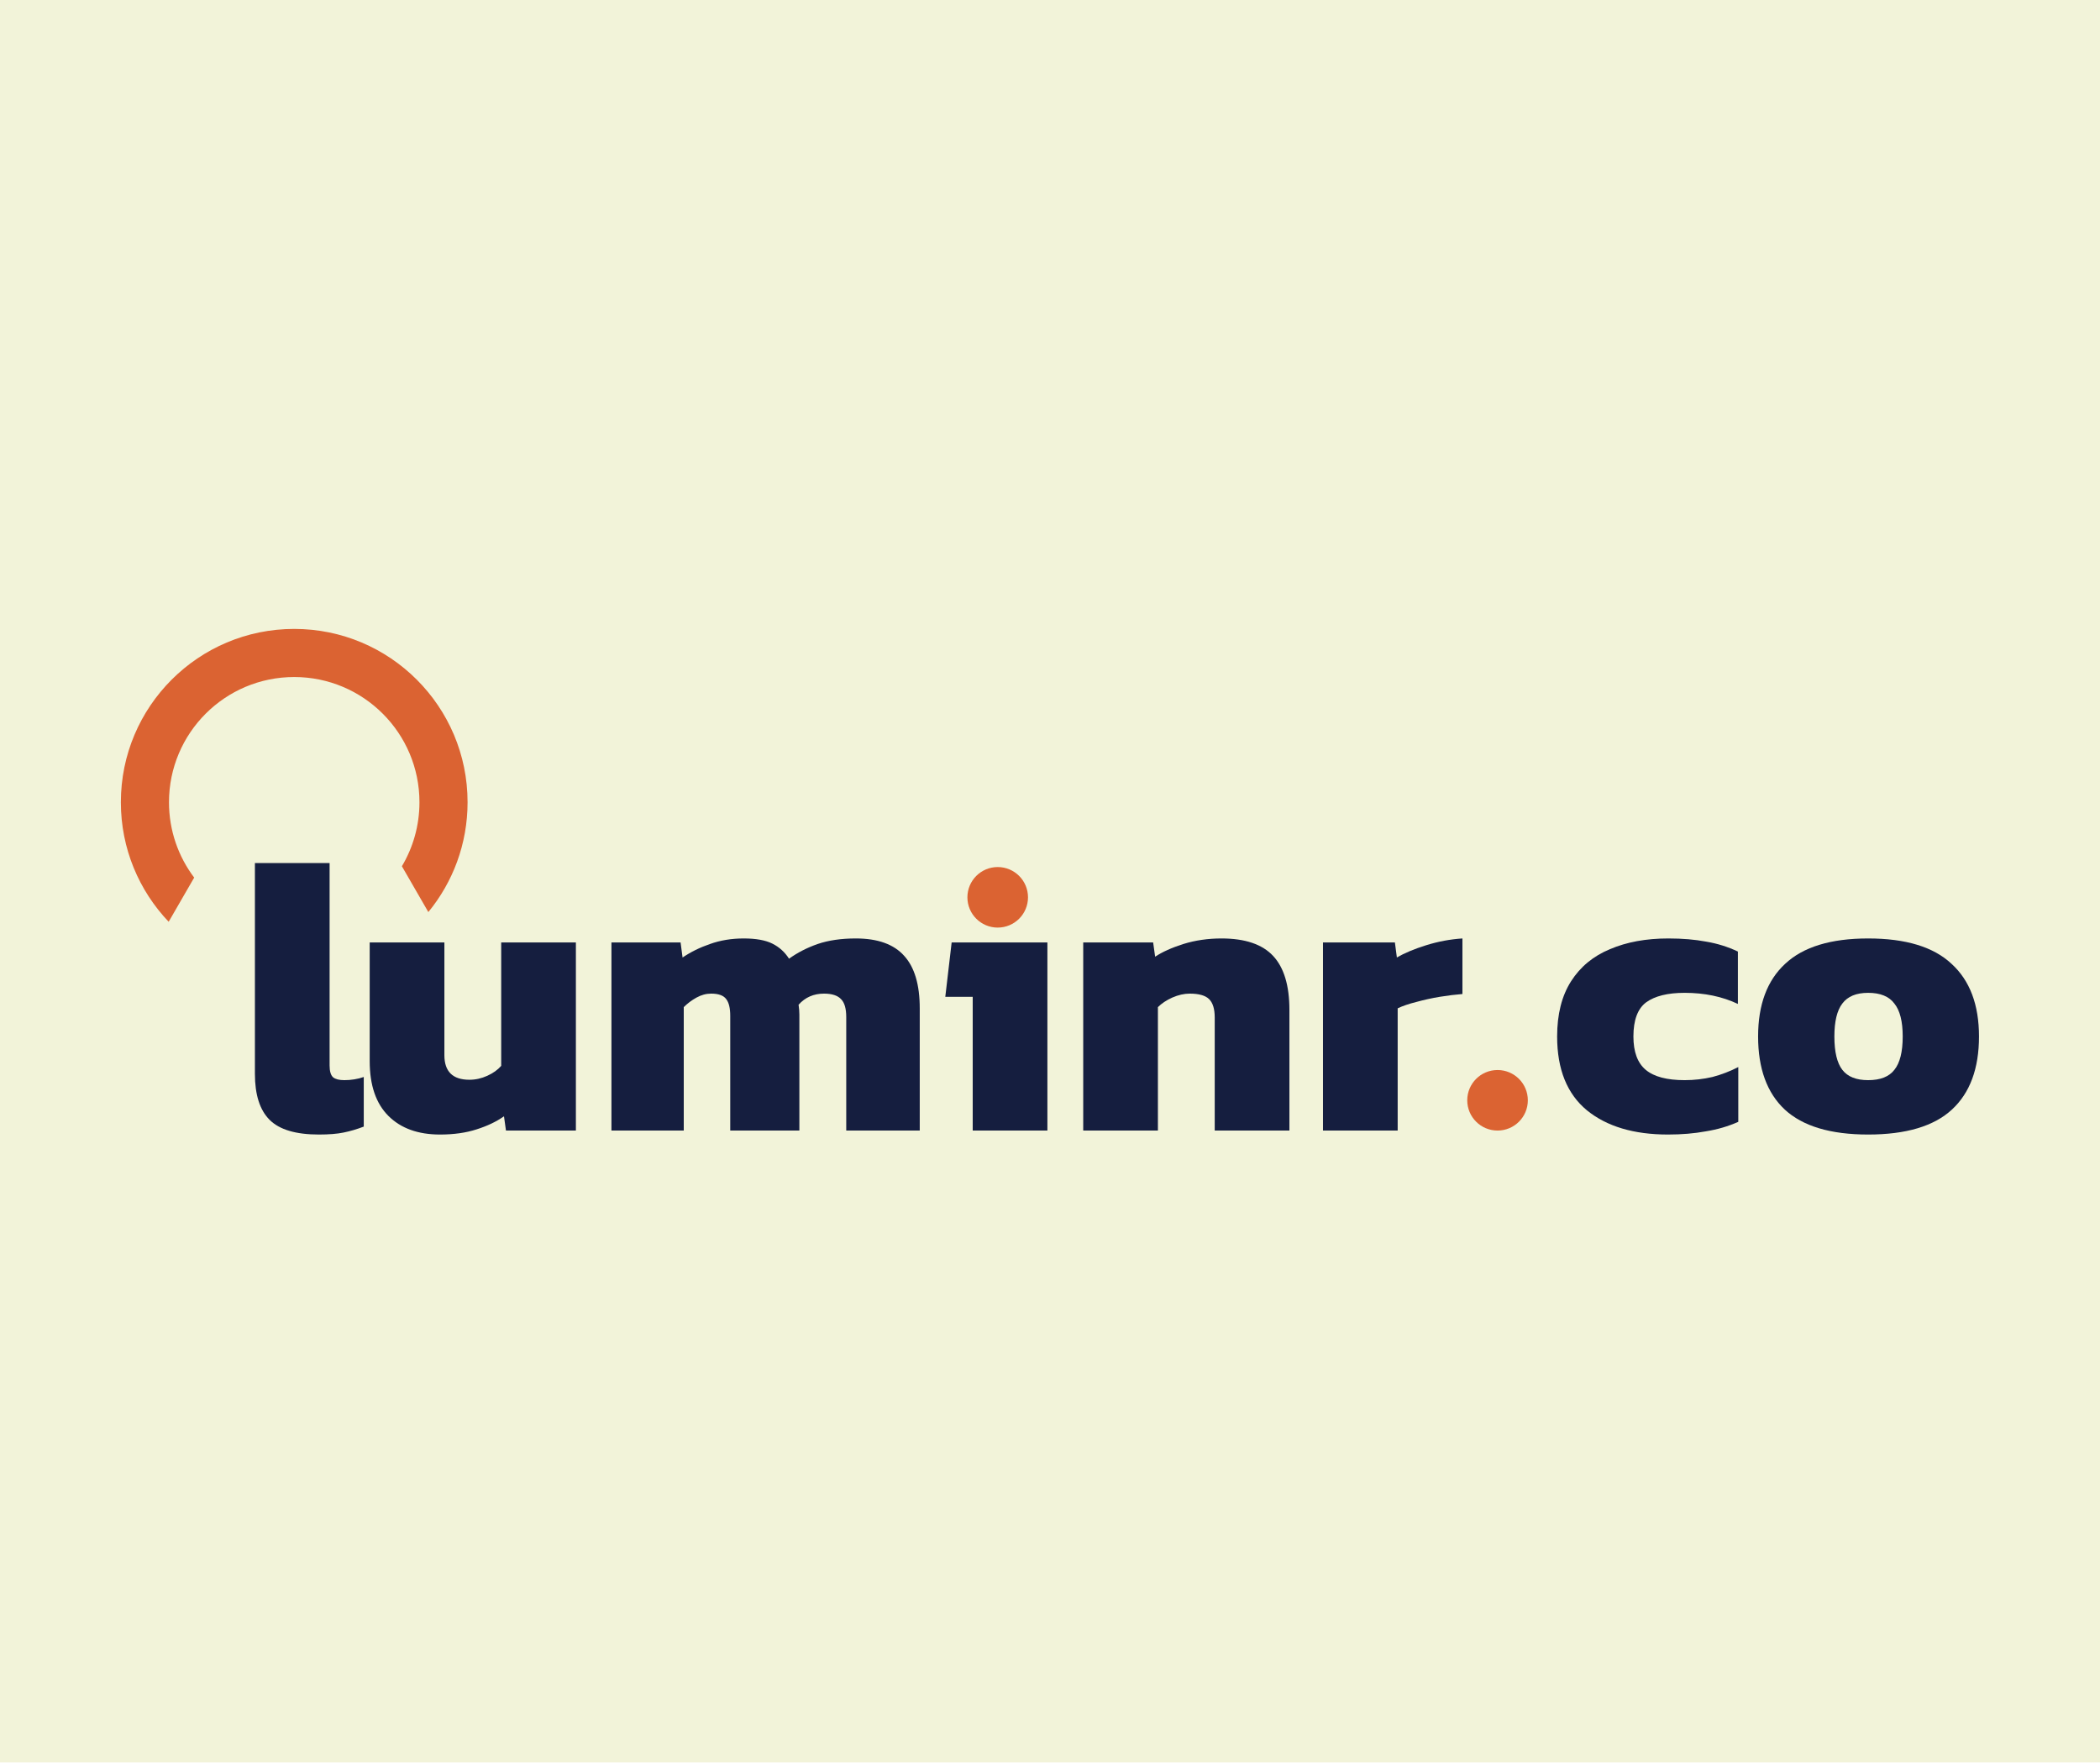
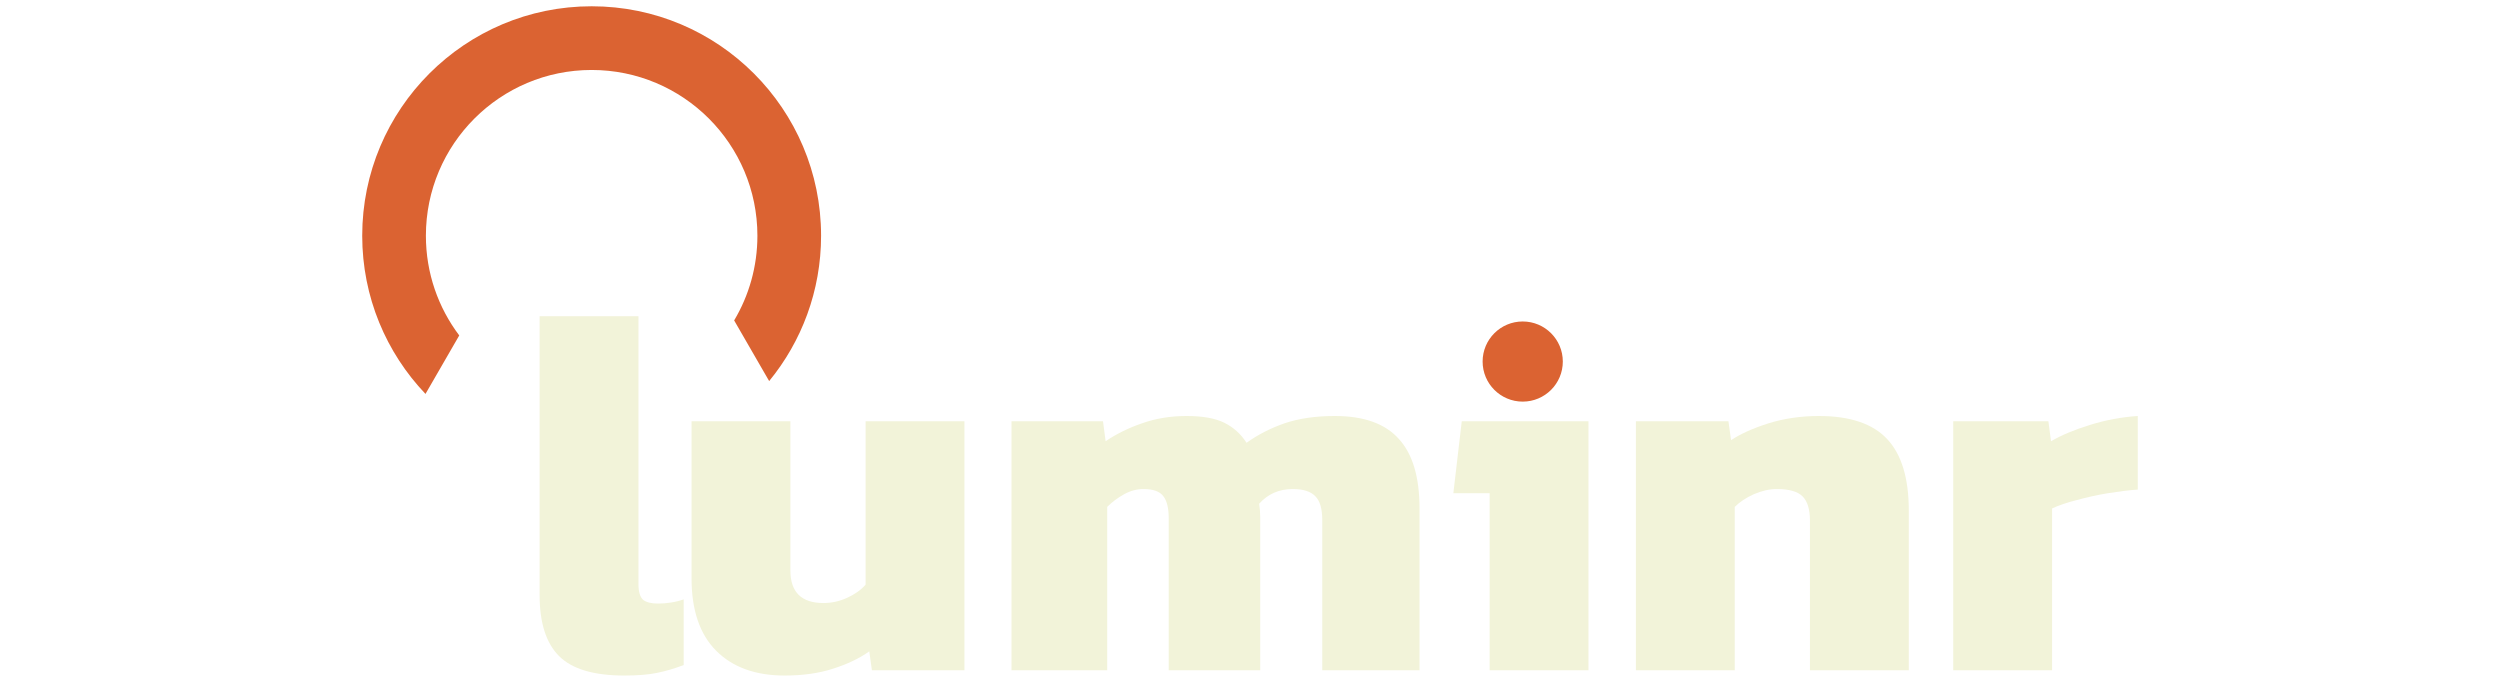
- <svg xmlns="http://www.w3.org/2000/svg" width="3666" height="3077" viewBox="0 0 3666 3077" fill="none">
-   <rect width="3666" height="3077" fill="#F2F3D9" />
-   <path fill-rule="evenodd" clip-rule="evenodd" d="M701.579 1512.36C721.06 1479.66 732.25 1441.45 732.25 1400.62C732.25 1279.88 634.368 1182 513.625 1182C392.882 1182 295 1279.88 295 1400.62C295 1450.01 311.373 1495.57 338.986 1532.17L294.453 1609.3C242.743 1555.01 211 1481.52 211 1400.62C211 1233.49 346.49 1098 513.625 1098C680.76 1098 816.25 1233.49 816.25 1400.62C816.25 1473.39 790.566 1540.16 747.769 1592.36L701.579 1512.36Z" fill="#DB6332" />
-   <path d="M556.66 1980.75C516.434 1980.75 487.768 1972.2 470.661 1955.11C453.554 1938.02 445 1911.22 445 1874.72V1506.75H575.385V1860.17C575.385 1870.34 577.466 1877.27 581.627 1880.96C585.788 1884.2 592.261 1885.81 601.046 1885.81C607.057 1885.81 612.836 1885.35 618.384 1884.43C624.395 1883.5 629.943 1882.12 635.029 1880.27V1966.89C623.008 1971.51 611.218 1974.98 599.659 1977.29C588.562 1979.6 574.229 1980.75 556.66 1980.75Z" fill="#151E3F" />
-   <path d="M768.151 1980.75C729.775 1980.75 699.722 1969.89 677.991 1948.18C656.26 1926.47 645.394 1894.59 645.394 1852.55V1645.35H775.78V1842.15C775.78 1870.8 790.344 1885.12 819.472 1885.12C830.107 1885.12 840.51 1882.81 850.682 1878.19C860.854 1873.57 868.945 1867.79 874.956 1860.86V1645.35H1005.34V1973.82H883.278L879.81 1948.87C866.864 1958.11 850.913 1965.74 831.956 1971.74C813.462 1977.75 792.193 1980.75 768.151 1980.75Z" fill="#151E3F" />
-   <path d="M1067.42 1973.82V1645.35H1188.1L1191.57 1671.68C1205.9 1661.98 1221.85 1654.12 1239.42 1648.12C1257.45 1641.65 1277.1 1638.42 1298.37 1638.42C1319.64 1638.42 1336.28 1641.42 1348.31 1647.43C1360.33 1653.43 1370.04 1662.21 1377.43 1673.76C1392.23 1663.13 1408.87 1654.59 1427.37 1648.12C1446.33 1641.65 1468.52 1638.42 1493.95 1638.42C1532.32 1638.42 1560.53 1648.58 1578.56 1668.91C1596.59 1688.77 1605.61 1719.27 1605.61 1760.38V1973.82H1477.3V1775.63C1477.3 1760.84 1474.3 1750.45 1468.29 1744.44C1462.28 1737.98 1452.34 1734.74 1438.47 1734.74C1420.43 1734.74 1405.64 1741.21 1394.08 1754.15C1395 1760.15 1395.47 1765.93 1395.47 1771.47C1395.47 1776.55 1395.47 1782.33 1395.47 1788.79V1973.82H1274.79V1773.55C1274.79 1760.15 1272.48 1750.45 1267.86 1744.44C1263.23 1737.98 1254.45 1734.74 1241.5 1734.74C1232.72 1734.74 1224.16 1737.05 1215.84 1741.67C1207.52 1746.29 1200.12 1751.84 1193.65 1758.3V1973.82H1067.42Z" fill="#151E3F" />
-   <path d="M1698.08 1973.82V1740.29H1650.22L1661.32 1645.35H1828.46V1973.82H1698.08Z" fill="#151E3F" />
-   <path d="M1891 1973.82V1645.35H2013.06L2016.53 1670.29C2029.01 1661.98 2045.43 1654.59 2065.77 1648.12C2086.58 1641.65 2108.77 1638.42 2132.35 1638.42C2173.5 1638.42 2203.55 1648.58 2222.51 1668.91C2241.46 1689.24 2250.94 1720.65 2250.94 1763.15V1973.82H2120.56V1776.32C2120.56 1761.54 2117.32 1750.91 2110.85 1744.44C2104.38 1737.98 2093.05 1734.74 2076.87 1734.74C2067.16 1734.74 2056.98 1737.05 2046.35 1741.67C2036.18 1746.29 2027.86 1751.84 2021.38 1758.3V1973.82H1891Z" fill="#151E3F" />
-   <path d="M2309.56 1973.82V1645.35H2435.09L2438.55 1671.68C2451.96 1663.83 2469.07 1656.67 2489.88 1650.2C2510.68 1643.73 2531.72 1639.8 2552.99 1638.42V1735.43C2540.97 1736.36 2527.79 1737.98 2513.46 1740.29C2499.59 1742.6 2485.95 1745.6 2472.54 1749.29C2459.59 1752.53 2448.73 1756.22 2439.94 1760.38V1973.82H2309.56Z" fill="#151E3F" />
-   <path d="M2911.81 1980.75C2852.16 1980.75 2805 1966.66 2770.33 1938.48C2735.65 1909.84 2718.31 1866.87 2718.31 1809.58C2718.31 1770.78 2726.4 1738.67 2742.58 1713.26C2758.77 1687.85 2781.42 1669.14 2810.55 1657.13C2839.68 1644.65 2873.66 1638.42 2912.5 1638.42C2937.01 1638.42 2958.97 1640.26 2978.39 1643.96C2997.81 1647.19 3016.3 1652.97 3033.87 1661.29V1752.76C3006.59 1739.82 2975.61 1733.36 2940.94 1733.36C2911.34 1733.36 2888.92 1738.9 2873.66 1749.99C2858.87 1761.08 2851.47 1780.94 2851.47 1809.58C2851.47 1836.38 2858.64 1855.78 2872.97 1867.79C2887.3 1879.81 2909.96 1885.81 2940.94 1885.81C2957.58 1885.81 2973.76 1883.96 2989.48 1880.27C3005.2 1876.11 3020.23 1870.34 3034.56 1862.94V1958.57C3016.99 1966.43 2998.04 1971.97 2977.69 1975.21C2957.81 1978.9 2935.85 1980.75 2911.81 1980.75Z" fill="#151E3F" />
-   <path d="M3261.25 1980.75C3195.6 1980.75 3147.05 1966.2 3115.61 1937.09C3084.63 1907.99 3069.14 1865.48 3069.14 1809.58C3069.14 1754.15 3084.86 1711.87 3116.3 1682.77C3147.74 1653.2 3196.06 1638.42 3261.25 1638.42C3326.91 1638.42 3375.45 1653.2 3406.89 1682.77C3438.8 1711.87 3454.75 1754.15 3454.75 1809.58C3454.75 1865.48 3439.03 1907.99 3407.59 1937.09C3376.15 1966.2 3327.37 1980.75 3261.25 1980.75ZM3261.25 1885.81C3282.52 1885.81 3297.78 1879.81 3307.03 1867.79C3316.74 1855.78 3321.59 1836.38 3321.59 1809.58C3321.59 1783.25 3316.74 1764.08 3307.03 1752.07C3297.78 1739.59 3282.52 1733.36 3261.25 1733.36C3240.45 1733.36 3225.42 1739.59 3216.17 1752.07C3206.93 1764.08 3202.3 1783.25 3202.3 1809.58C3202.3 1836.38 3206.93 1855.78 3216.17 1867.79C3225.42 1879.81 3240.45 1885.81 3261.25 1885.81Z" fill="#151E3F" />
-   <path d="M2667.18 1920.97C2667.18 1950.16 2643.5 1973.82 2614.28 1973.82C2585.07 1973.82 2561.39 1950.16 2561.39 1920.97C2561.39 1891.78 2585.07 1868.11 2614.28 1868.11C2643.5 1868.11 2667.18 1891.78 2667.18 1920.97Z" fill="#DB6332" />
-   <path d="M1794.6 1566.6C1794.6 1595.79 1770.92 1619.46 1741.7 1619.46C1712.49 1619.46 1688.81 1595.79 1688.81 1566.6C1688.81 1537.41 1712.49 1513.75 1741.7 1513.75C1770.92 1513.75 1794.6 1537.41 1794.6 1566.6Z" fill="#DB6332" />
+ <svg xmlns="http://www.w3.org/2000/svg" width="176" height="48" viewBox="0 0 125 48" fill="none">
+   <path fill-rule="evenodd" clip-rule="evenodd" d="M26.184 22.558C27.224 20.813 27.821 18.773 27.821 16.595C27.821 10.15 22.597 4.926 16.152 4.926C9.708 4.926 4.483 10.15 4.483 16.595C4.483 19.23 5.357 21.662 6.831 23.615L4.454 27.732C1.694 24.834 0 20.912 0 16.595C0 7.674 7.232 0.442 16.152 0.442C25.073 0.442 32.304 7.674 32.304 16.595C32.304 20.479 30.933 24.042 28.649 26.828L26.184 22.558Z" fill="#DB6332" />
+   <path d="M18.449 47.558C16.302 47.558 14.772 47.102 13.859 46.189C12.946 45.277 12.489 43.847 12.489 41.899V22.259H19.448V41.122C19.448 41.665 19.559 42.035 19.782 42.232C20.004 42.404 20.349 42.491 20.818 42.491C21.139 42.491 21.447 42.466 21.743 42.417C22.064 42.367 22.36 42.293 22.632 42.195V46.818C21.99 47.065 21.361 47.25 20.744 47.373C20.152 47.496 19.387 47.558 18.449 47.558Z" fill="#F2F3D9" />
+   <path d="M29.737 47.558C27.689 47.558 26.085 46.978 24.925 45.819C23.765 44.66 23.185 42.959 23.185 40.715V29.656H30.144V40.16C30.144 41.689 30.922 42.454 32.476 42.454C33.044 42.454 33.599 42.33 34.142 42.084C34.685 41.837 35.117 41.529 35.438 41.159V29.656H42.397V47.188H35.882L35.697 45.856C35.006 46.349 34.154 46.756 33.142 47.077C32.155 47.398 31.02 47.558 29.737 47.558Z" fill="#F2F3D9" />
+   <path d="M45.71 47.188V29.656H52.151L52.336 31.062C53.101 30.544 53.952 30.125 54.89 29.804C55.853 29.459 56.901 29.286 58.037 29.286C59.172 29.286 60.06 29.447 60.702 29.767C61.343 30.088 61.862 30.556 62.257 31.173C63.046 30.605 63.934 30.149 64.922 29.804C65.933 29.459 67.118 29.286 68.475 29.286C70.523 29.286 72.029 29.829 72.991 30.914C73.954 31.974 74.435 33.601 74.435 35.796V47.188H67.587V36.61C67.587 35.821 67.426 35.266 67.106 34.945C66.785 34.6 66.254 34.428 65.514 34.428C64.552 34.428 63.762 34.773 63.145 35.463C63.194 35.784 63.219 36.092 63.219 36.388C63.219 36.659 63.219 36.967 63.219 37.312V47.188H56.778V36.499C56.778 35.784 56.655 35.266 56.408 34.945C56.161 34.6 55.692 34.428 55.001 34.428C54.532 34.428 54.076 34.551 53.632 34.797C53.187 35.044 52.793 35.34 52.447 35.685V47.188H45.71Z" fill="#F2F3D9" />
+   <path d="M79.37 47.188V34.723H76.816L77.408 29.656H86.329V47.188H79.37Z" fill="#F2F3D9" />
+   <path d="M89.667 47.188V29.656H96.182L96.367 30.988C97.033 30.544 97.909 30.149 98.995 29.804C100.106 29.459 101.29 29.286 102.549 29.286C104.745 29.286 106.349 29.829 107.361 30.914C108.373 31.999 108.879 33.675 108.879 35.944V47.188H101.92V36.647C101.92 35.858 101.747 35.291 101.401 34.945C101.056 34.6 100.451 34.428 99.588 34.428C99.069 34.428 98.526 34.551 97.959 34.797C97.416 35.044 96.972 35.34 96.626 35.685V47.188H89.667Z" fill="#F2F3D9" />
+   <path d="M112.007 47.188V29.656H118.707L118.892 31.062C119.608 30.642 120.521 30.26 121.631 29.915C122.742 29.57 123.865 29.36 125 29.286V34.465C124.358 34.514 123.655 34.6 122.89 34.723C122.15 34.847 121.422 35.007 120.706 35.204C120.015 35.377 119.435 35.574 118.966 35.796V47.188H112.007Z" fill="#F2F3D9" />
+   <path d="M84.522 25.453C84.522 27.011 83.258 28.274 81.699 28.274C80.139 28.274 78.876 27.011 78.876 25.453C78.876 23.895 80.139 22.632 81.699 22.632C83.258 22.632 84.522 23.895 84.522 25.453Z" fill="#DB6332" />
</svg>
